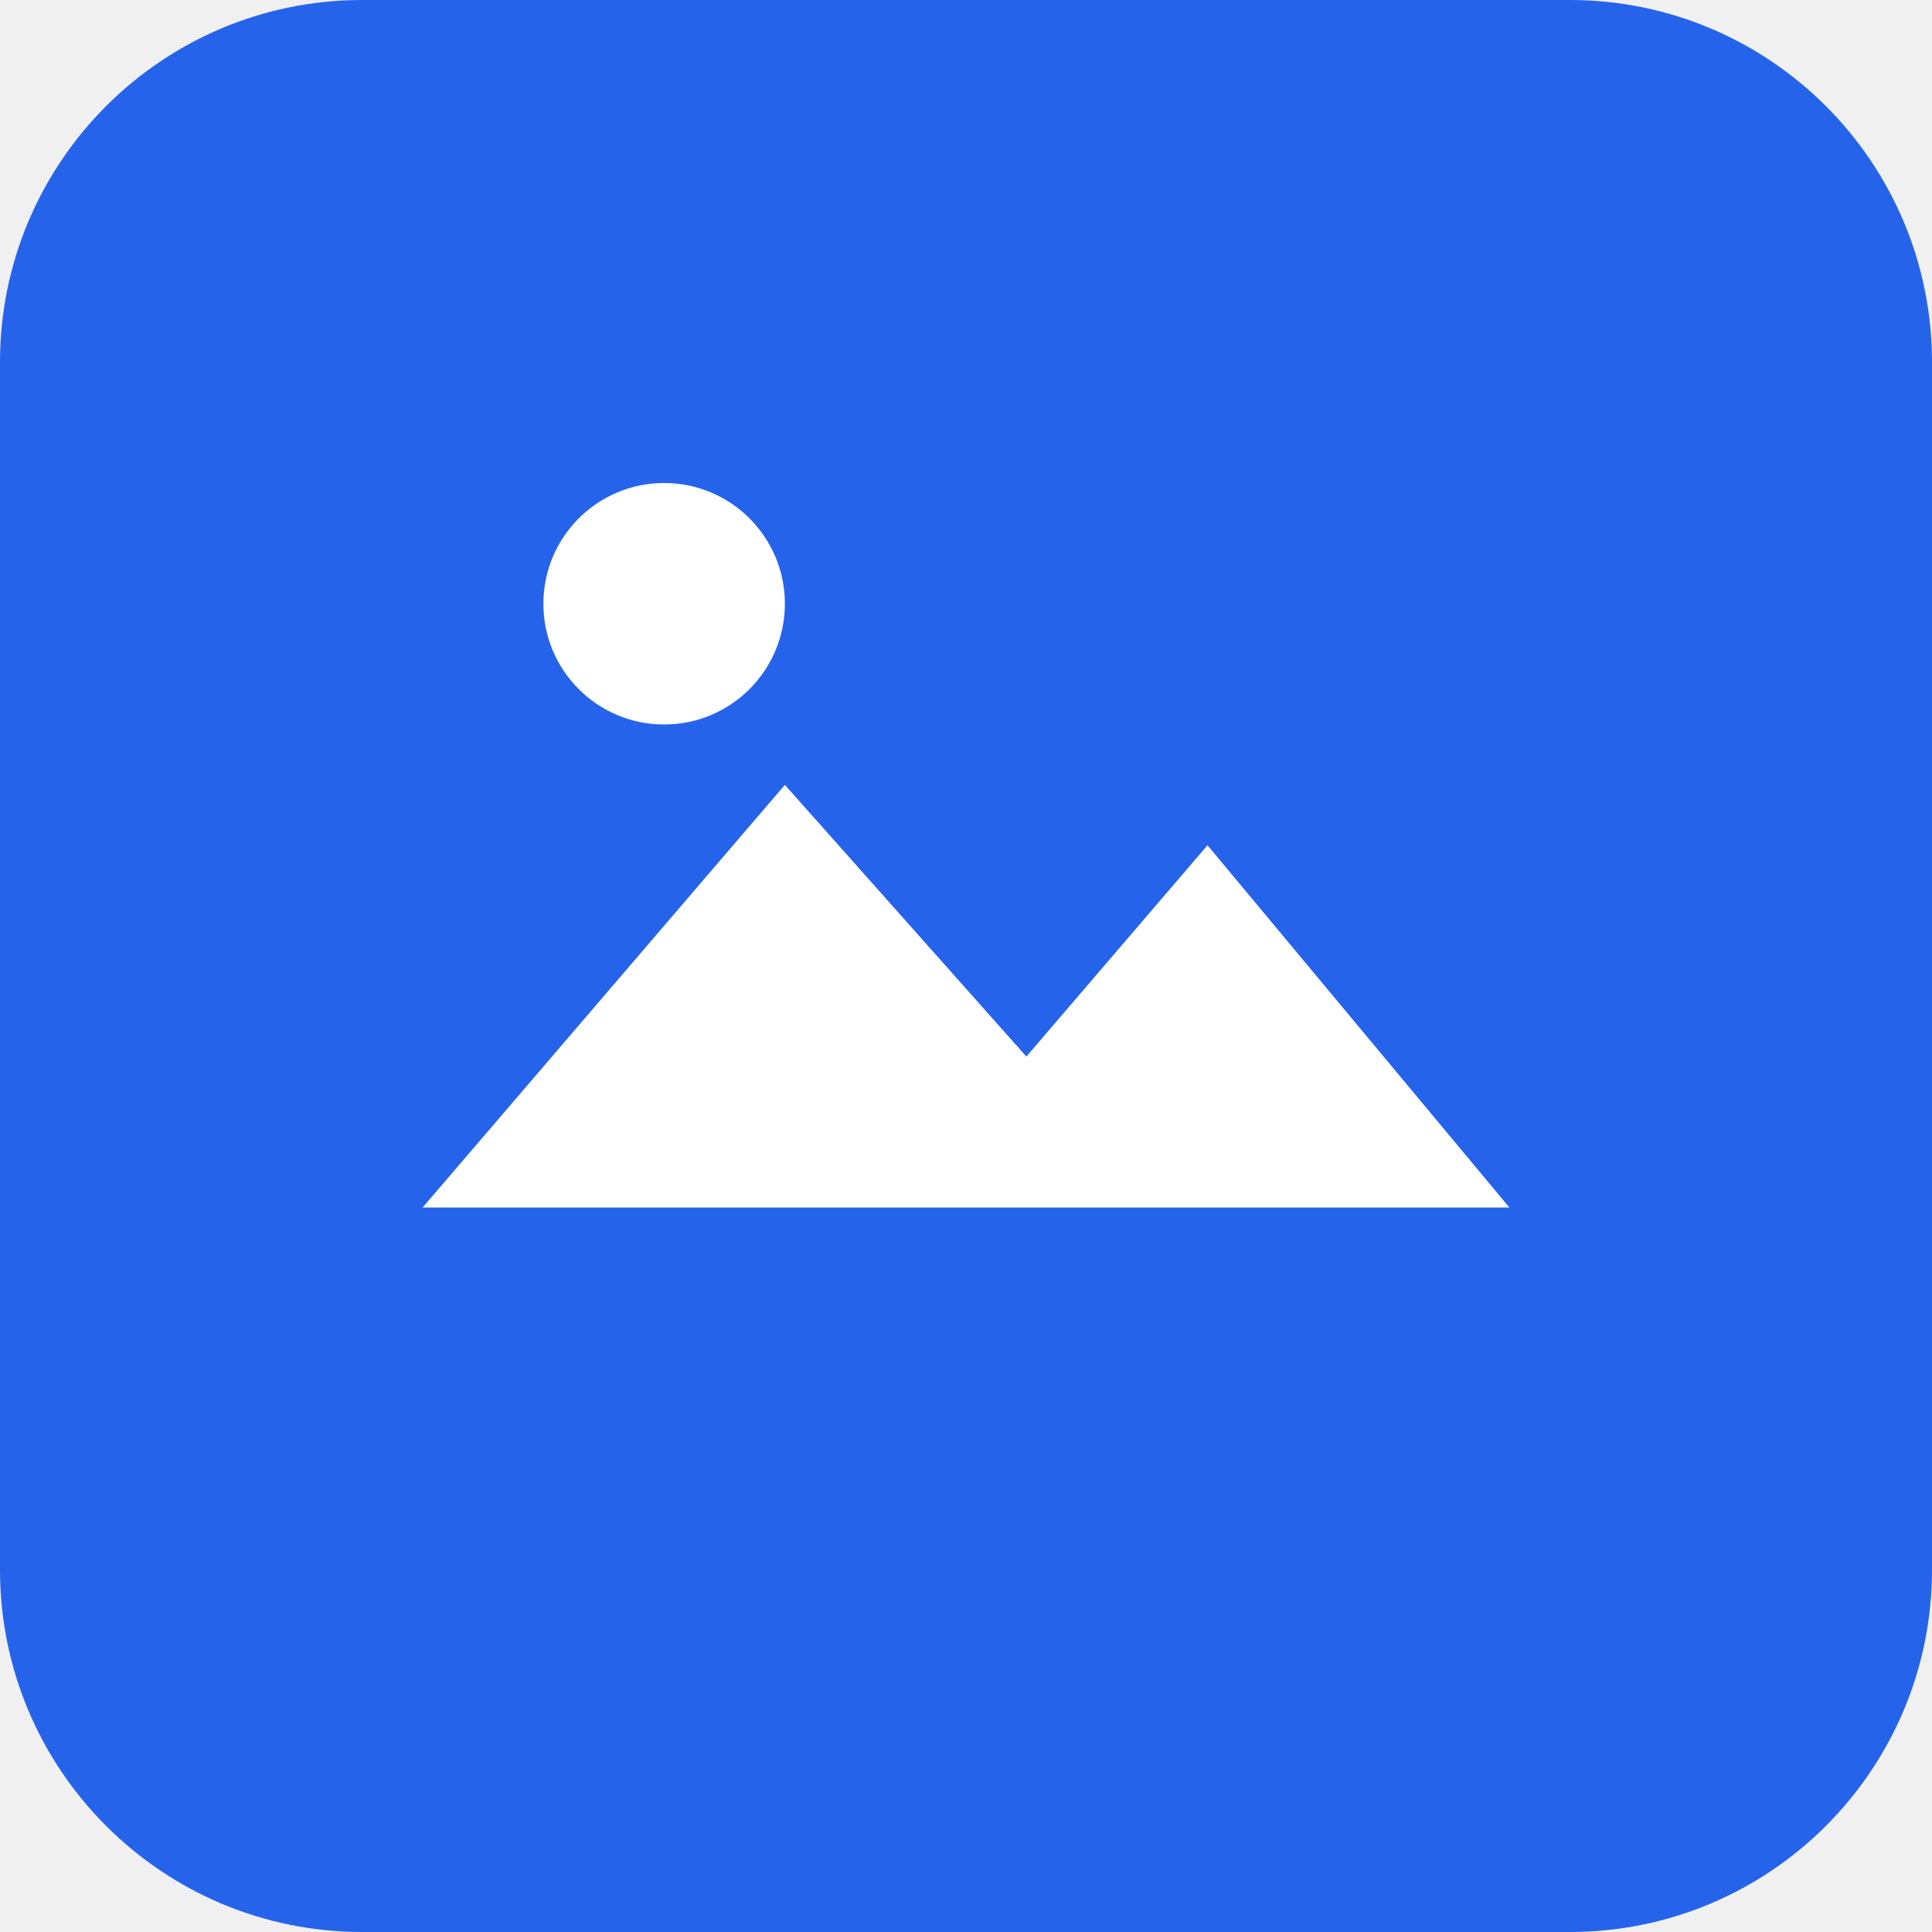
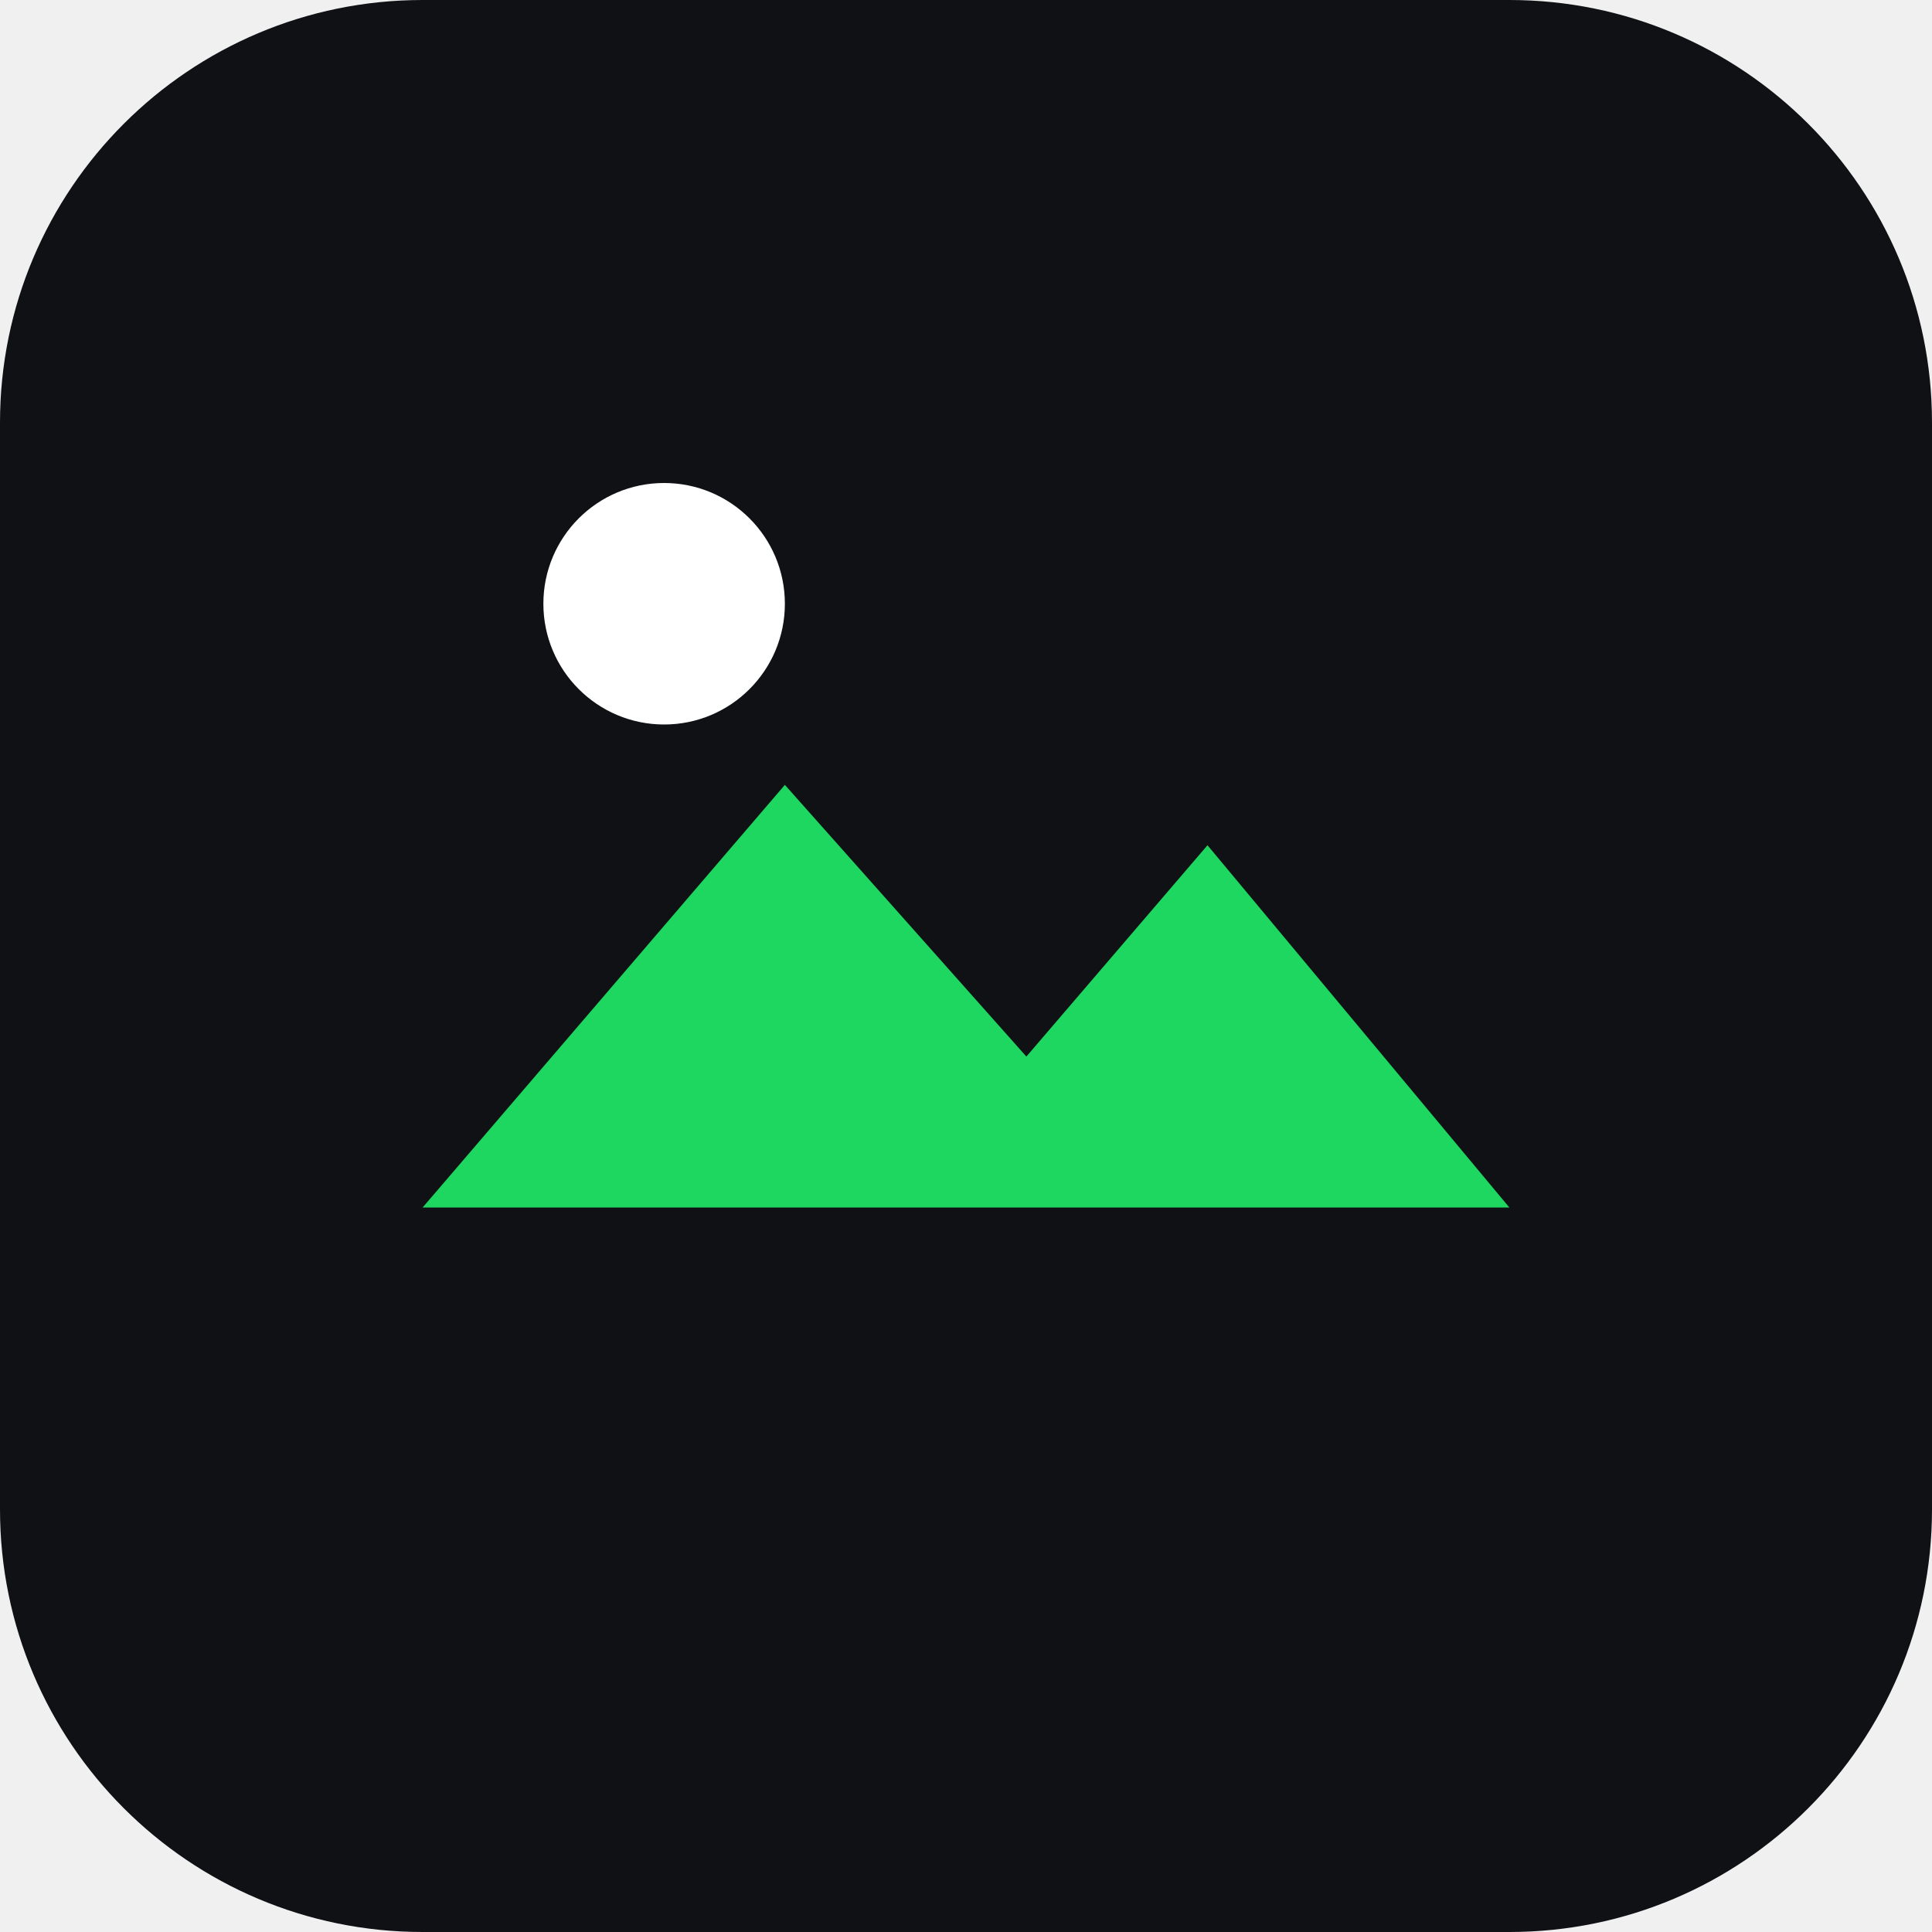
<svg xmlns="http://www.w3.org/2000/svg" viewBox="0 0 64 64">
-   <rect width="64" height="64" rx="12" fill="#2563eb" />
-   <path d="M14 40 26 26l8 9 6-7 10 12H14z" fill="#fff" />
+   <rect width="64" height="64" rx="14" fill="#0f1115" />
+   <path d="M14 40 26 26l8 9 6-7 10 12H14z" fill="#1ed760" />
  <circle cx="22" cy="20" r="4" fill="#fff" />
</svg>
